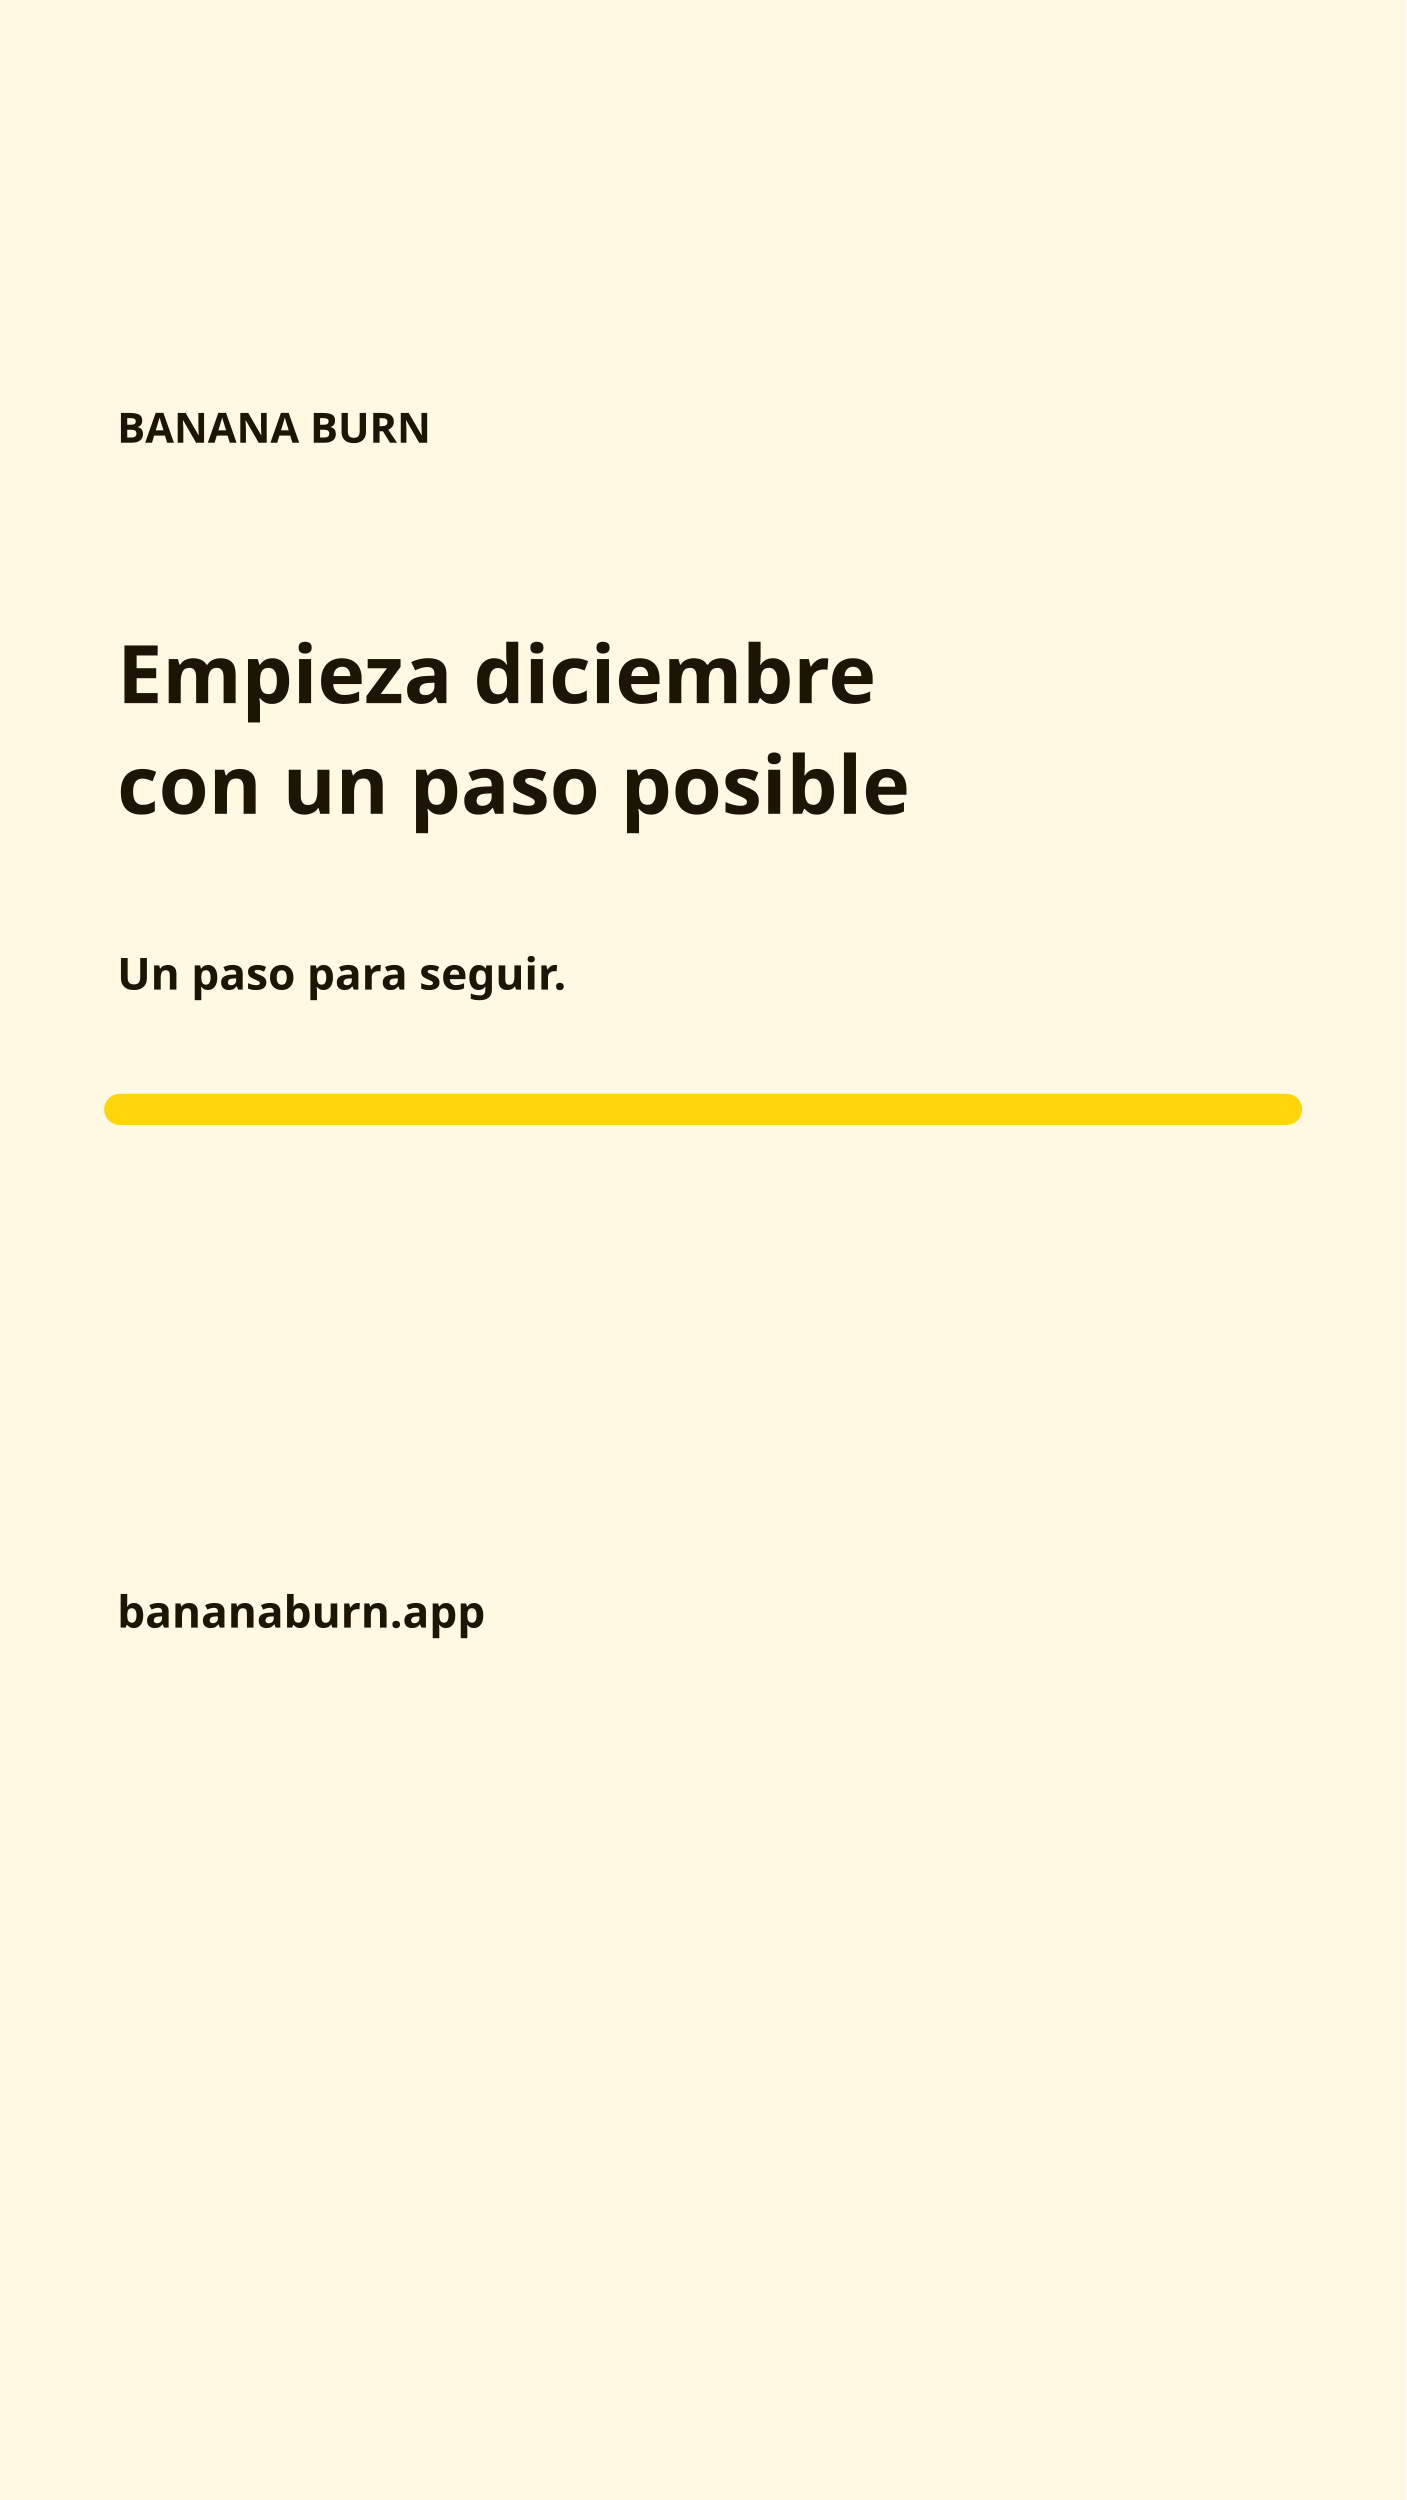
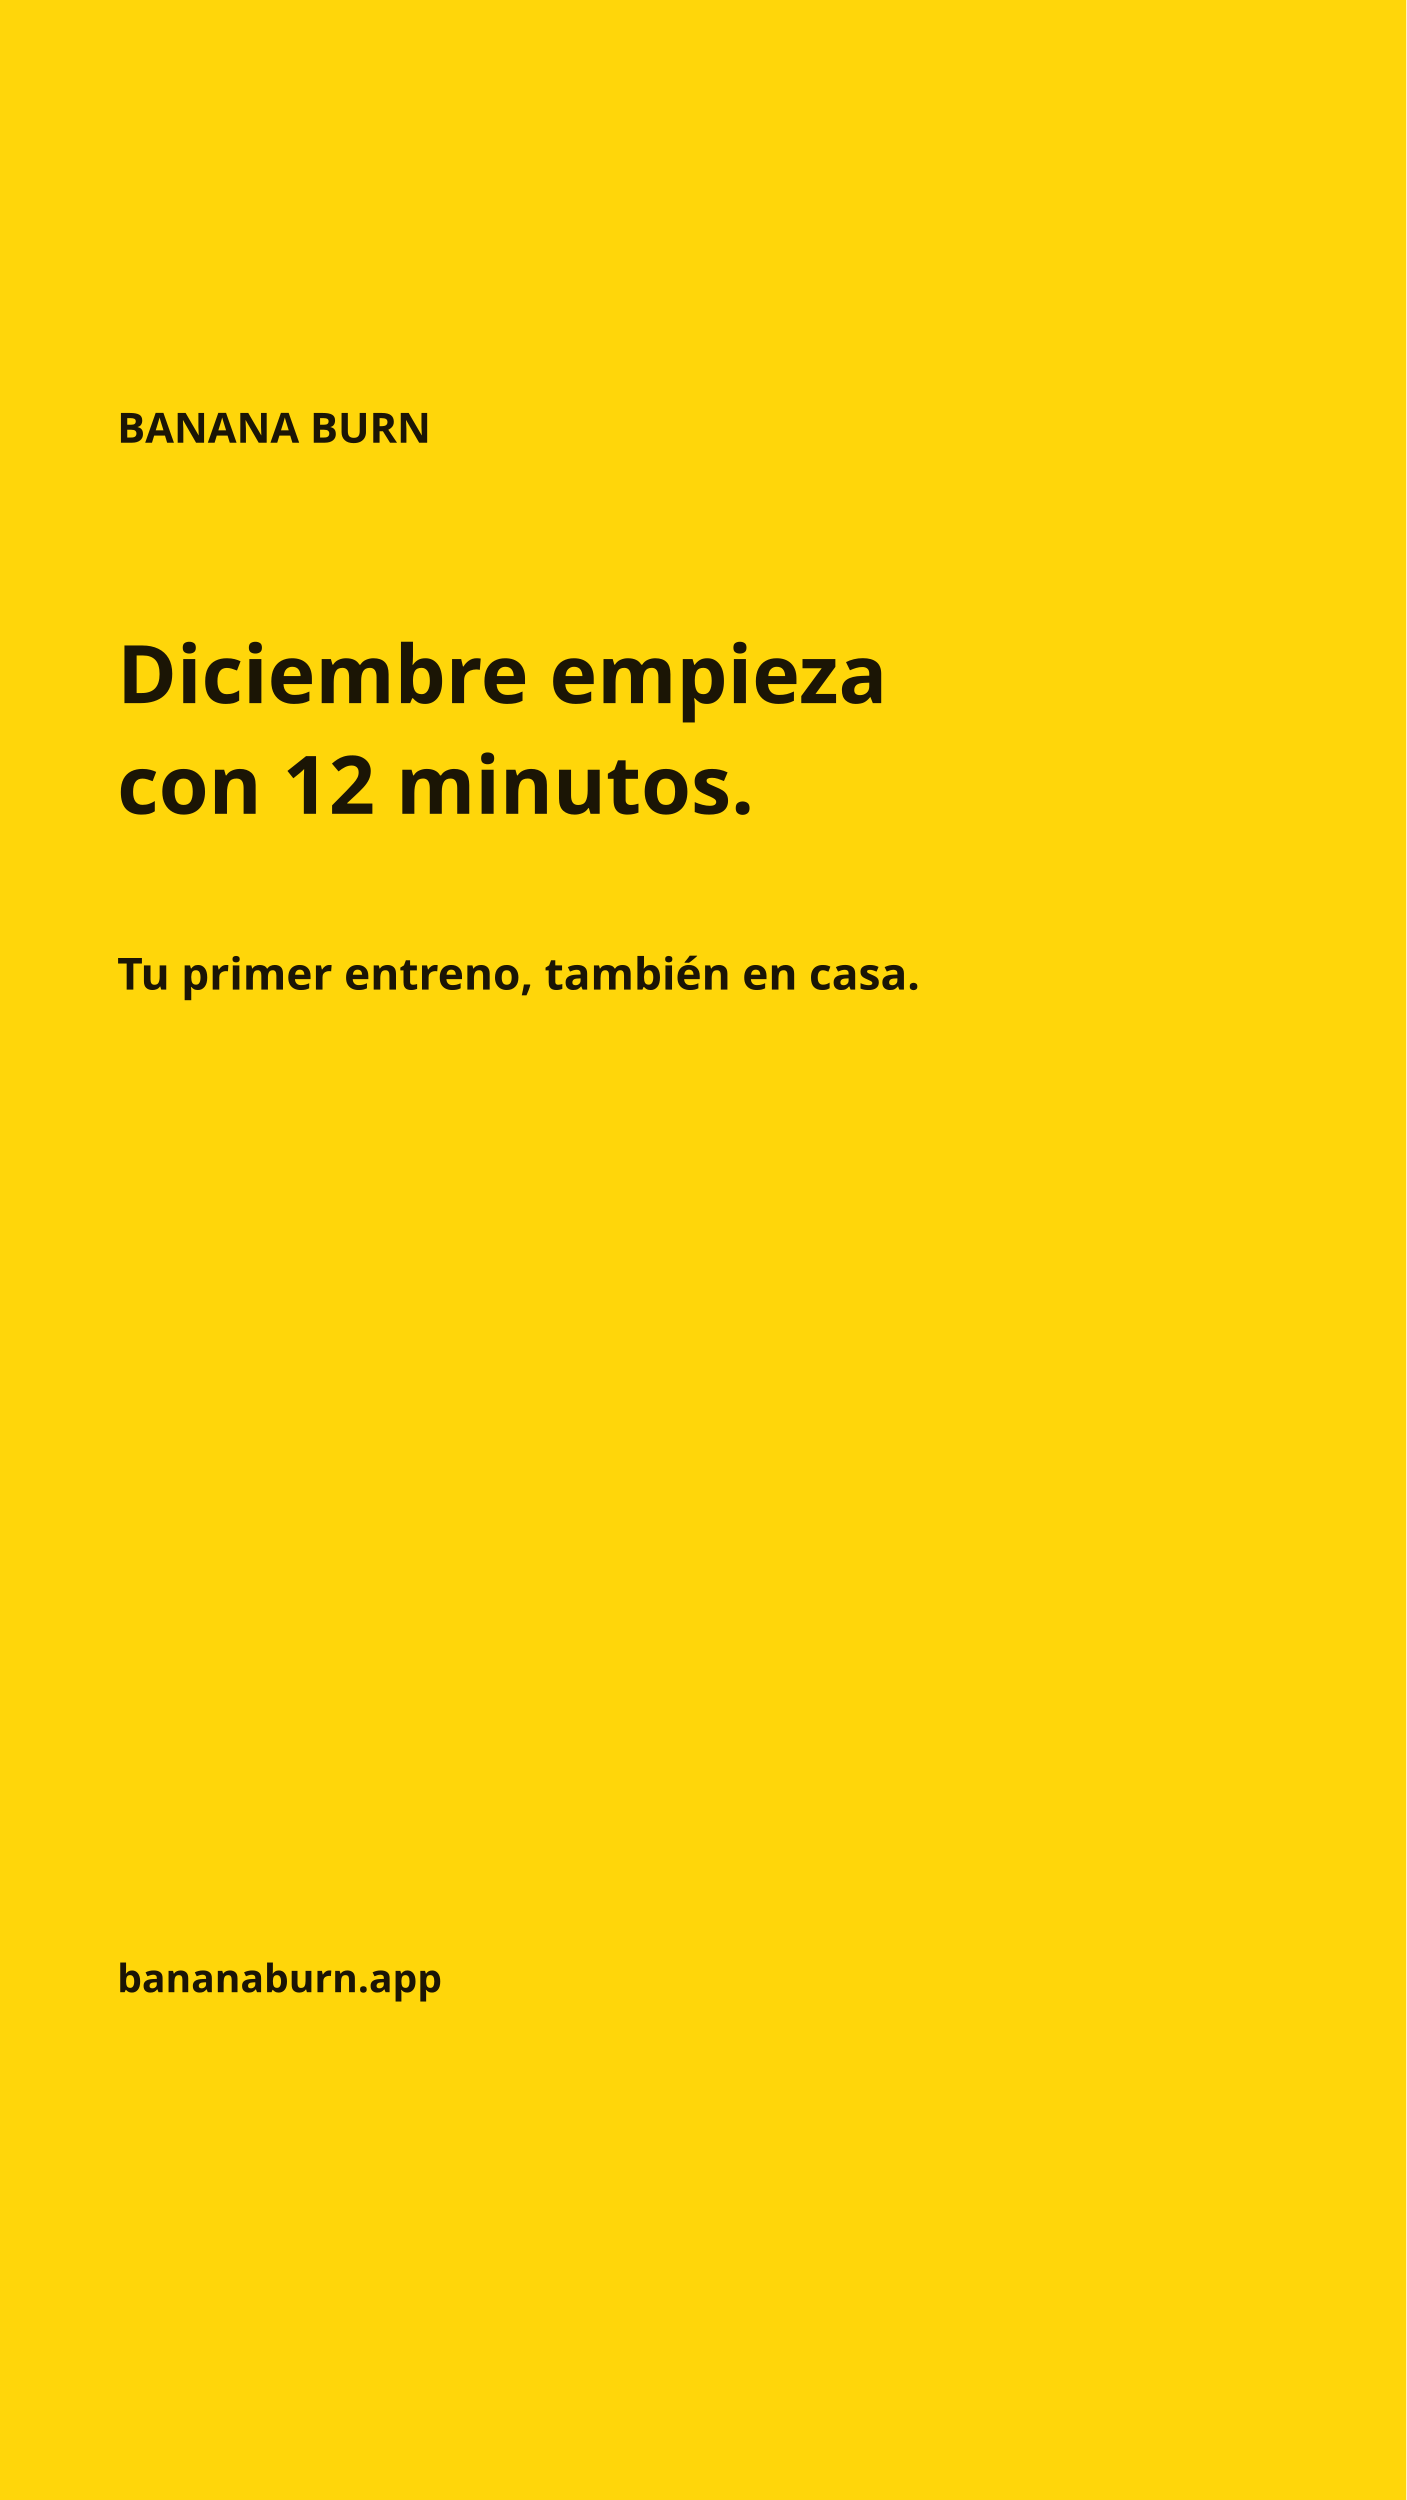
<svg xmlns="http://www.w3.org/2000/svg" width="1080" height="1920" viewBox="0 0 1080 1920">
-   <rect width="1080" height="1920" fill="#FFF8E3" />
-   <rect x="80" y="840" width="920" height="24" rx="12" fill="#FFD60A" />
-   <text x="90" y="340" fill="#1B1505" font-family="Plus Jakarta Sans" font-weight="600" font-size="32">BANANA BURN</text>
-   <text x="90" y="540" fill="#1B1505" font-family="Plus Jakarta Sans" font-weight="800" font-size="62">Empieza diciembre</text>
-   <text x="90" y="625" fill="#1B1505" font-family="Plus Jakarta Sans" font-weight="800" font-size="62">con un paso posible</text>
-   <text x="90" y="760" fill="#1B1505" font-family="Plus Jakarta Sans" font-weight="600" font-size="34">Un paso para seguir.</text>
-   <text x="90" y="1250" fill="#1B1505" font-family="Plus Jakarta Sans" font-weight="600" font-size="34">bananaburn.app</text>
+   <rect width="1080" height="1920" fill="#FFD60A" />
+   <text x="90" y="340" fill="#1B1505" font-family="Plus Jakarta Sans ExtraBold" font-weight="800" font-size="32">BANANA BURN</text>
+   <text x="90" y="540" fill="#1B1505" font-family="Plus Jakarta Sans ExtraBold" font-weight="800" font-size="62">Diciembre empieza</text>
+   <text x="90" y="625" fill="#1B1505" font-family="Plus Jakarta Sans ExtraBold" font-weight="800" font-size="62">con 12 minutos.</text>
+   <text x="90" y="760" fill="#1B1505" font-family="Plus Jakarta Sans SemiBold" font-weight="600" font-size="34">Tu primer entreno, también en casa.</text>
+   <text x="90" y="1530" fill="#1B1505" font-family="Plus Jakarta Sans SemiBold" font-weight="600" font-size="30">bananaburn.app</text>
</svg>
